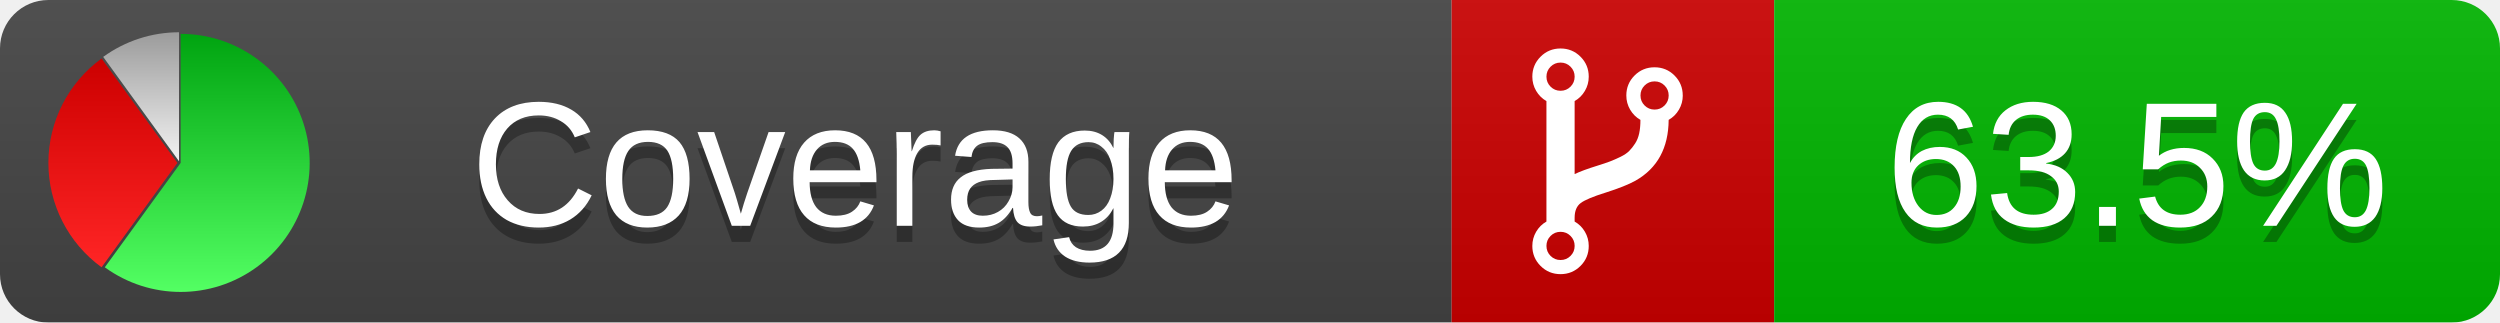
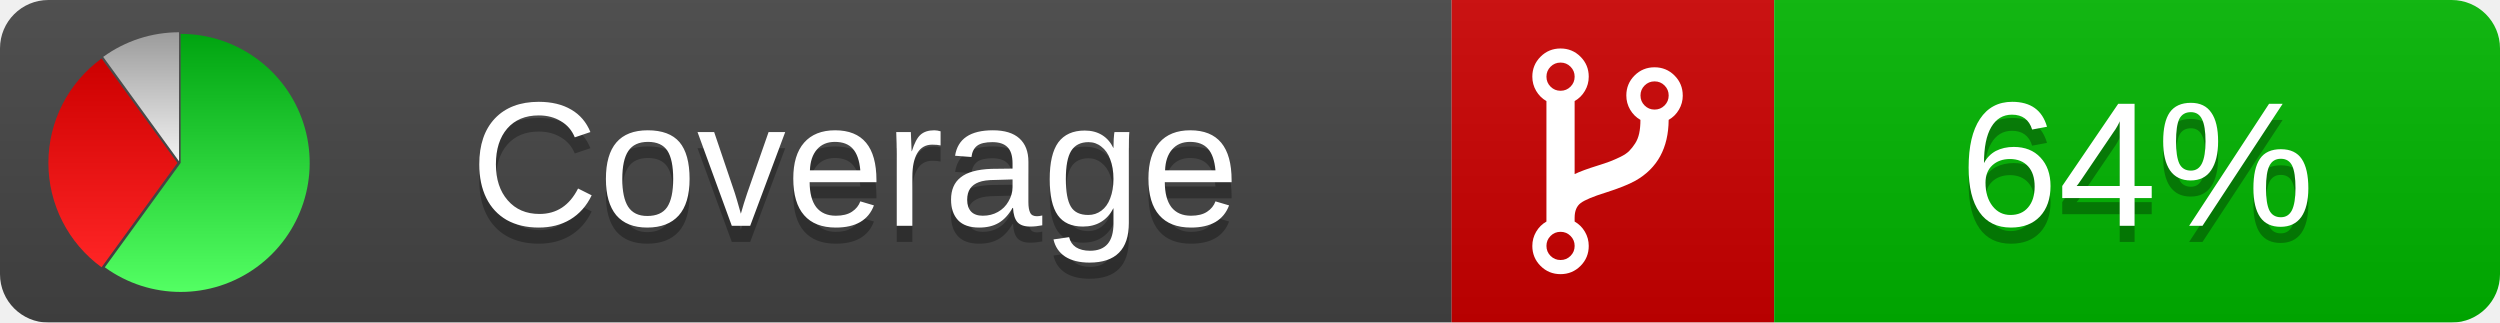
<svg xmlns="http://www.w3.org/2000/svg" xmlns:xlink="http://www.w3.org/1999/xlink" width="155" height="20">
  <style type="text/css">
          
            @keyframes fade1 {
                0% { visibility: visible; opacity: 1; }
               27% { visibility: visible; opacity: 1; }
               33% { visibility: hidden; opacity: 0; }
               60% { visibility: hidden; opacity: 0; }
               66% { visibility: hidden; opacity: 0; }
               93% { visibility: hidden; opacity: 0; }
              100% { visibility: visible; opacity: 1; }
            }
            @keyframes fade2 {
                0% { visibility: hidden; opacity: 0; }
               27% { visibility: hidden; opacity: 0; }
               33% { visibility: visible; opacity: 1; }
               60% { visibility: visible; opacity: 1; }
               66% { visibility: hidden; opacity: 0; }
               93% { visibility: hidden; opacity: 0; }
              100% { visibility: hidden; opacity: 0; }
            }
            @keyframes fade3 {
                0% { visibility: hidden; opacity: 0; }
               27% { visibility: hidden; opacity: 0; }
               33% { visibility: hidden; opacity: 0; }
               60% { visibility: hidden; opacity: 0; }
               66% { visibility: visible; opacity: 1; }
               93% { visibility: visible; opacity: 1; }
              100% { visibility: hidden; opacity: 0; }
            }
            .linecoverage {
                animation-duration: 15s;
                animation-name: fade1;
                animation-iteration-count: infinite;
            }
            .branchcoverage {
                animation-duration: 15s;
                animation-name: fade2;
                animation-iteration-count: infinite;
            }
            .methodcoverage {
                animation-duration: 15s;
                animation-name: fade3;
                animation-iteration-count: infinite;
            }
          
    </style>
  <defs>
    <linearGradient id="gradient" x2="0" y2="100%">
      <stop offset="0" stop-color="#bbb" stop-opacity=".1" />
      <stop offset="1" stop-opacity=".1" />
    </linearGradient>
    <linearGradient id="green" x2="0" y2="100%">
      <stop offset="0" stop-color="#00A410" />
      <stop offset="1" stop-color="#53FF63" />
    </linearGradient>
    <linearGradient id="red" x2="0" y2="100%">
      <stop offset="0" stop-color="#C00" />
      <stop offset="1" stop-color="#FF2525" />
    </linearGradient>
    <linearGradient id="gray" x2="0" y2="100%">
      <stop offset="0" stop-color="#9B9B9B" />
      <stop offset="1" stop-color="#F3F3F3" />
    </linearGradient>
    <mask id="mask">
      <rect width="155" height="20" rx="3" fill="#fff" />
    </mask>
    <g id="icon">
      <path style="fill:url(#green);" d="M205,202.5 l0,-200 a200,200 0 1,1 -117.558,361.803 z" />
      <path style="fill:url(#red);" d="M200,202.5 l-117.558,161.803 a200,200 0 0,1 0,-323.607 z" />
      <path style="fill:url(#gray);" d="M202.5,200 l-117.558,-161.803 a200,200 0 0,1 117.558,-38.196 z" />
    </g>
  </defs>
  <g mask="url(#mask)">
    <rect x="0" y="0" width="90" height="20" fill="#444" />
    <rect x="90" y="0" width="20" height="20" fill="#c00" />
    <rect x="110" y="0" width="45" height="20" fill="#00B600" />
    <rect x="0" y="0" width="155" height="20" fill="url(#gradient)" />
  </g>
  <g>
    <path class="" fill="#fff" d="m 97.628,15.247 q 0,-0.364 -0.255,-0.619 -0.255,-0.255 -0.619,-0.255 -0.364,0 -0.619,0.255 -0.255,0.255 -0.255,0.619 0,0.364 0.255,0.619 0.255,0.255 0.619,0.255 0.364,0 0.619,-0.255 0.255,-0.255 0.255,-0.619 z m 0,-10.493 q 0,-0.364 -0.255,-0.619 -0.255,-0.255 -0.619,-0.255 -0.364,0 -0.619,0.255 -0.255,0.255 -0.255,0.619 0,0.364 0.255,0.619 0.255,0.255 0.619,0.255 0.364,0 0.619,-0.255 0.255,-0.255 0.255,-0.619 z m 5.83,1.166 q 0,-0.364 -0.255,-0.619 -0.255,-0.255 -0.619,-0.255 -0.364,0 -0.619,0.255 -0.255,0.255 -0.255,0.619 0,0.364 0.255,0.619 0.255,0.255 0.619,0.255 0.364,0 0.619,-0.255 0.255,-0.255 0.255,-0.619 z m 0.874,0 q 0,0.474 -0.237,0.879 -0.237,0.405 -0.638,0.633 -0.018,2.614 -2.059,3.771 -0.619,0.346 -1.849,0.738 -1.166,0.364 -1.544,0.647 -0.378,0.282 -0.378,0.911 l 0,0.237 q 0.401,0.228 0.638,0.633 0.237,0.405 0.237,0.879 0,0.729 -0.51,1.239 -0.51,0.51 -1.239,0.51 -0.729,0 -1.239,-0.51 -0.51,-0.51 -0.51,-1.239 0,-0.474 0.237,-0.879 0.237,-0.405 0.638,-0.633 l 0,-7.469 q -0.401,-0.228 -0.638,-0.633 -0.237,-0.405 -0.237,-0.879 0,-0.729 0.51,-1.239 0.51,-0.51 1.239,-0.51 0.729,0 1.239,0.51 0.51,0.51 0.51,1.239 0,0.474 -0.237,0.879 -0.237,0.405 -0.638,0.633 l 0,4.527 q 0.492,-0.237 1.403,-0.519 0.501,-0.155 0.797,-0.269 0.296,-0.114 0.642,-0.282 0.346,-0.169 0.537,-0.36 0.191,-0.191 0.369,-0.465 0.178,-0.273 0.255,-0.633 0.077,-0.36 0.077,-0.833 -0.401,-0.228 -0.638,-0.633 -0.237,-0.405 -0.237,-0.879 0,-0.729 0.51,-1.239 0.51,-0.51 1.239,-0.51 0.729,0 1.239,0.51 0.51,0.51 0.51,1.239 z" />
  </g>
  <g fill="#fff" text-anchor="middle" font-family="Verdana,Arial,Geneva,sans-serif" font-size="11">
    <a xlink:href="https://github.com/danielpalme/ReportGenerator" target="_top">
      <use xlink:href="#icon" transform="translate(3,2) scale(.04)" />
    </a>
    <text x="53" y="15" fill="#010101" fill-opacity=".3">Coverage</text>
    <text x="53" y="14" fill="#fff">Coverage</text>
-     <text class="" x="132.5" y="15" fill="#010101" fill-opacity=".3">63.5%</text>
-     <text class="" x="132.5" y="14">63.5%</text>
+     <text class="" x="132.5" y="15" fill="#010101" fill-opacity=".3">64%</text>
+     <text class="" x="132.5" y="14">64%</text>
  </g>
  <g>
    <rect class="" x="90" y="0" width="65" height="20" fill-opacity="0" />
  </g>
</svg>
